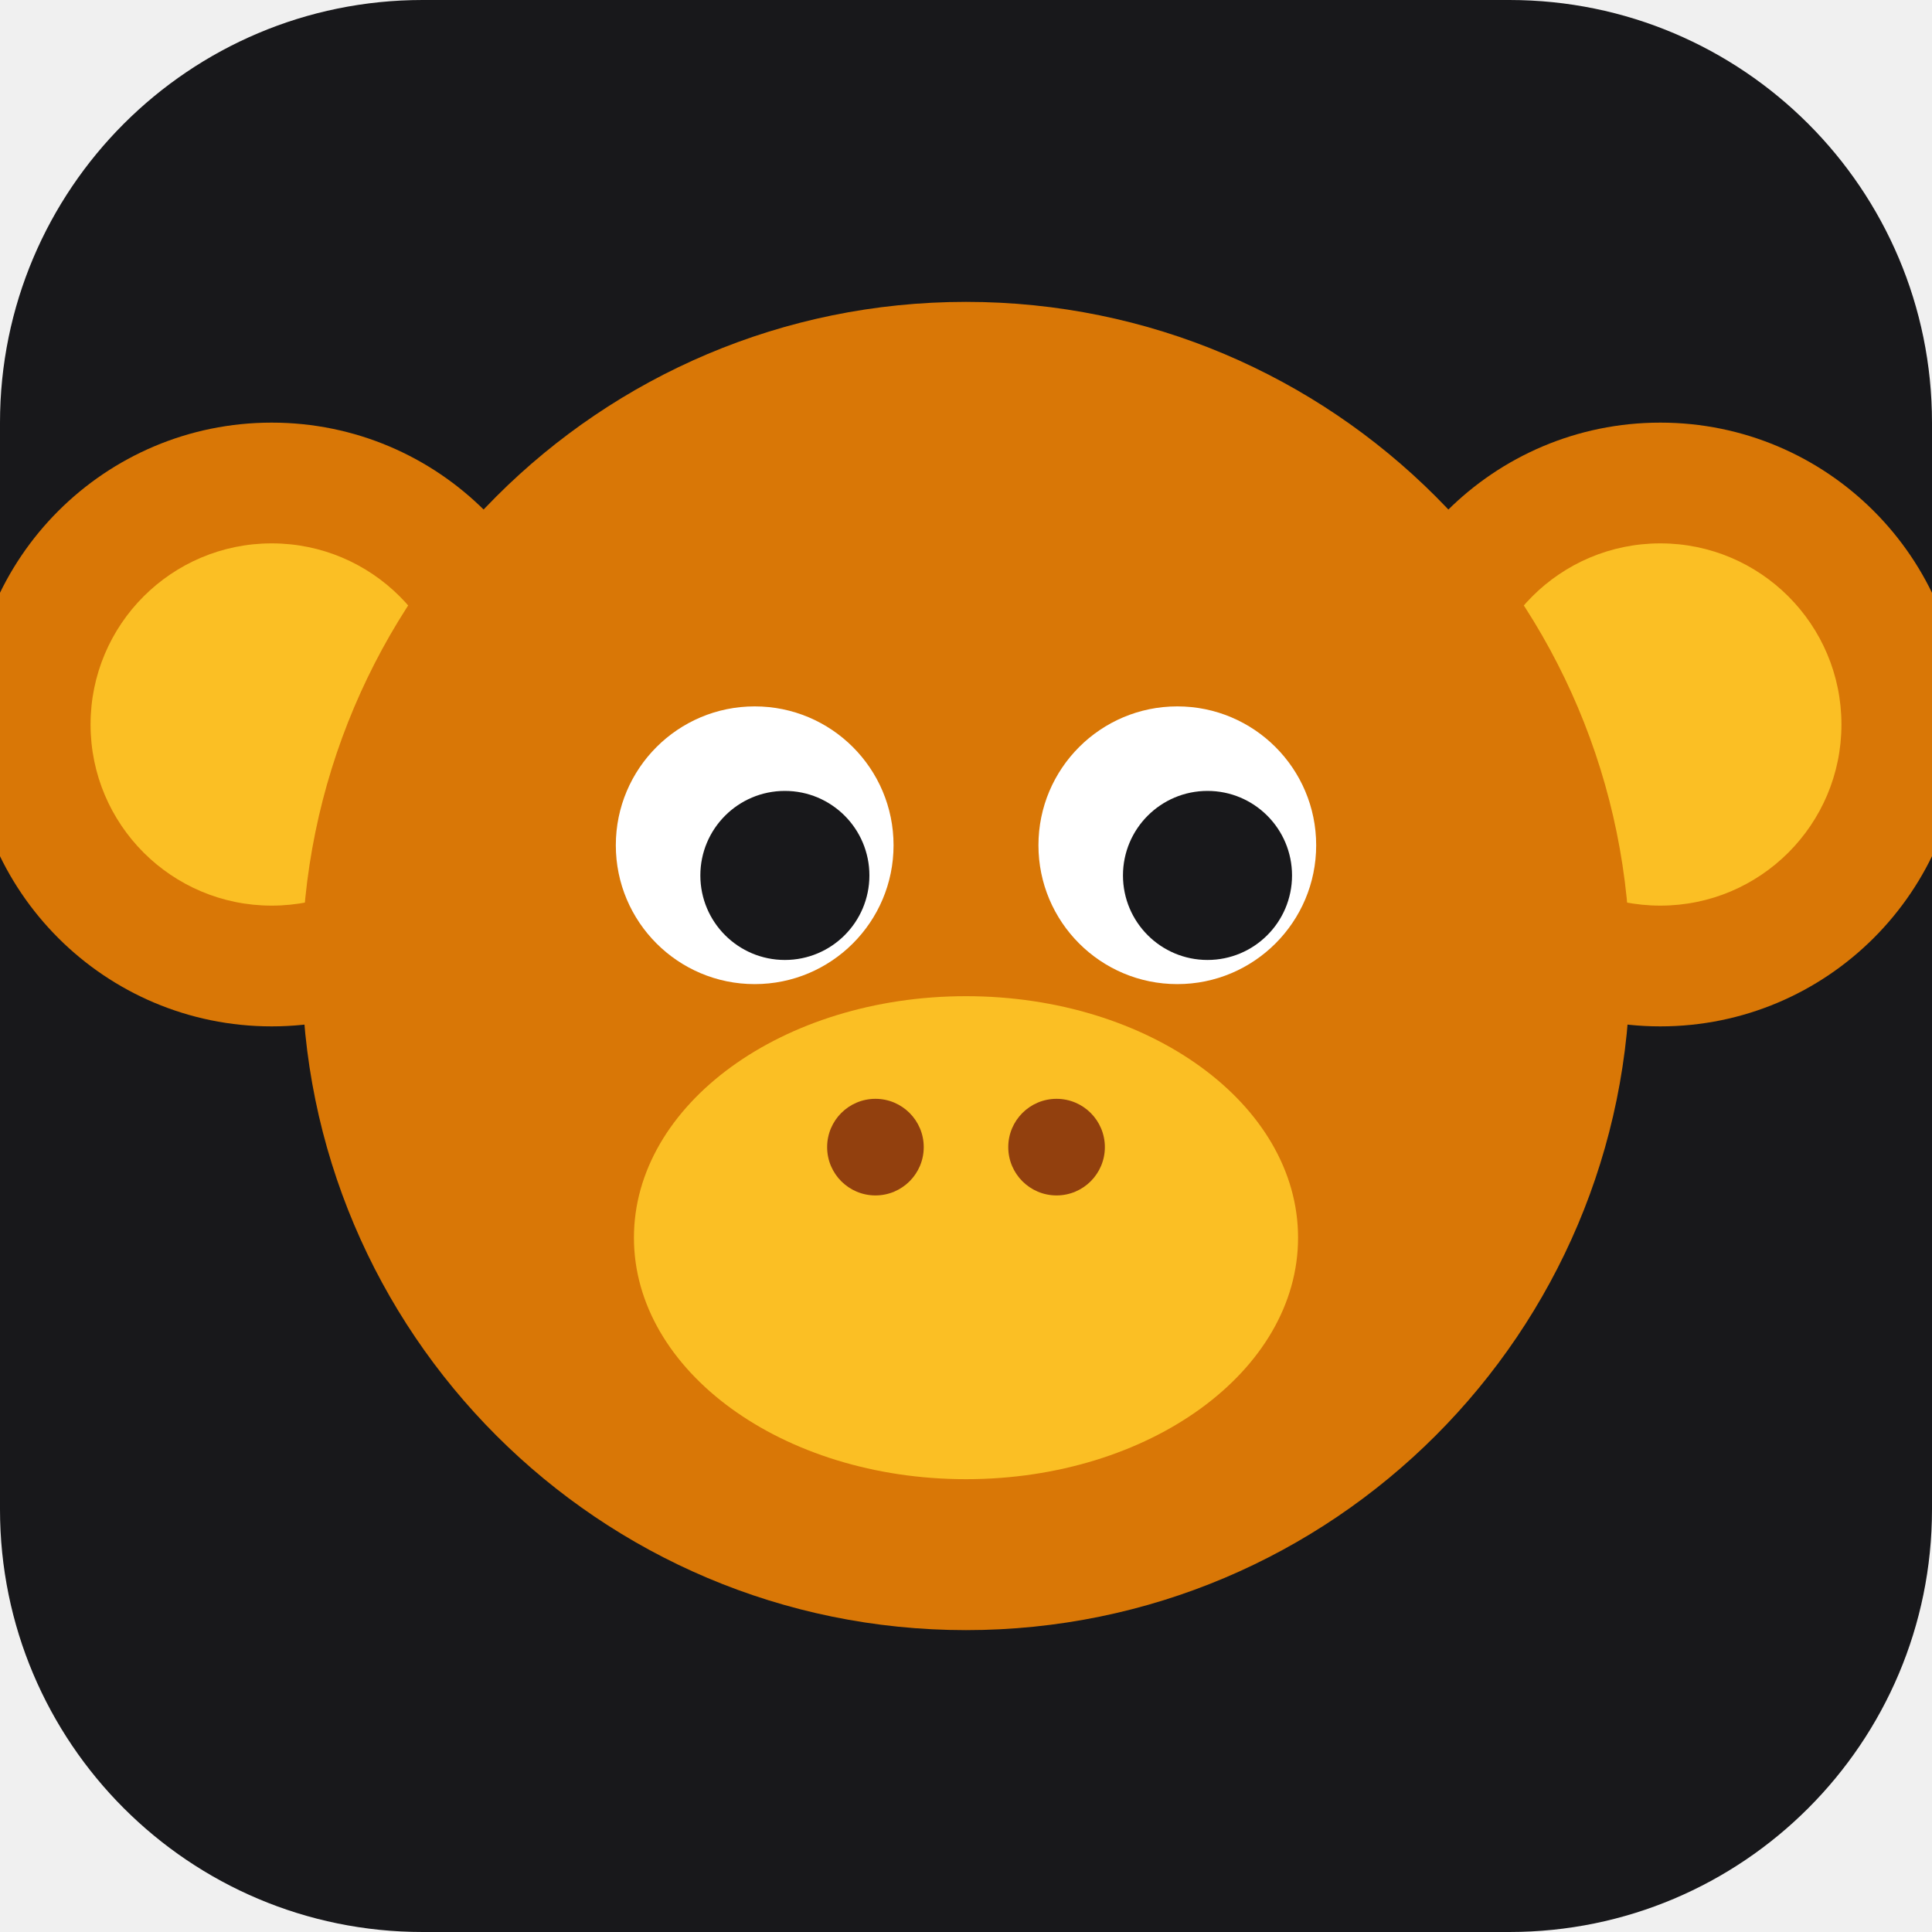
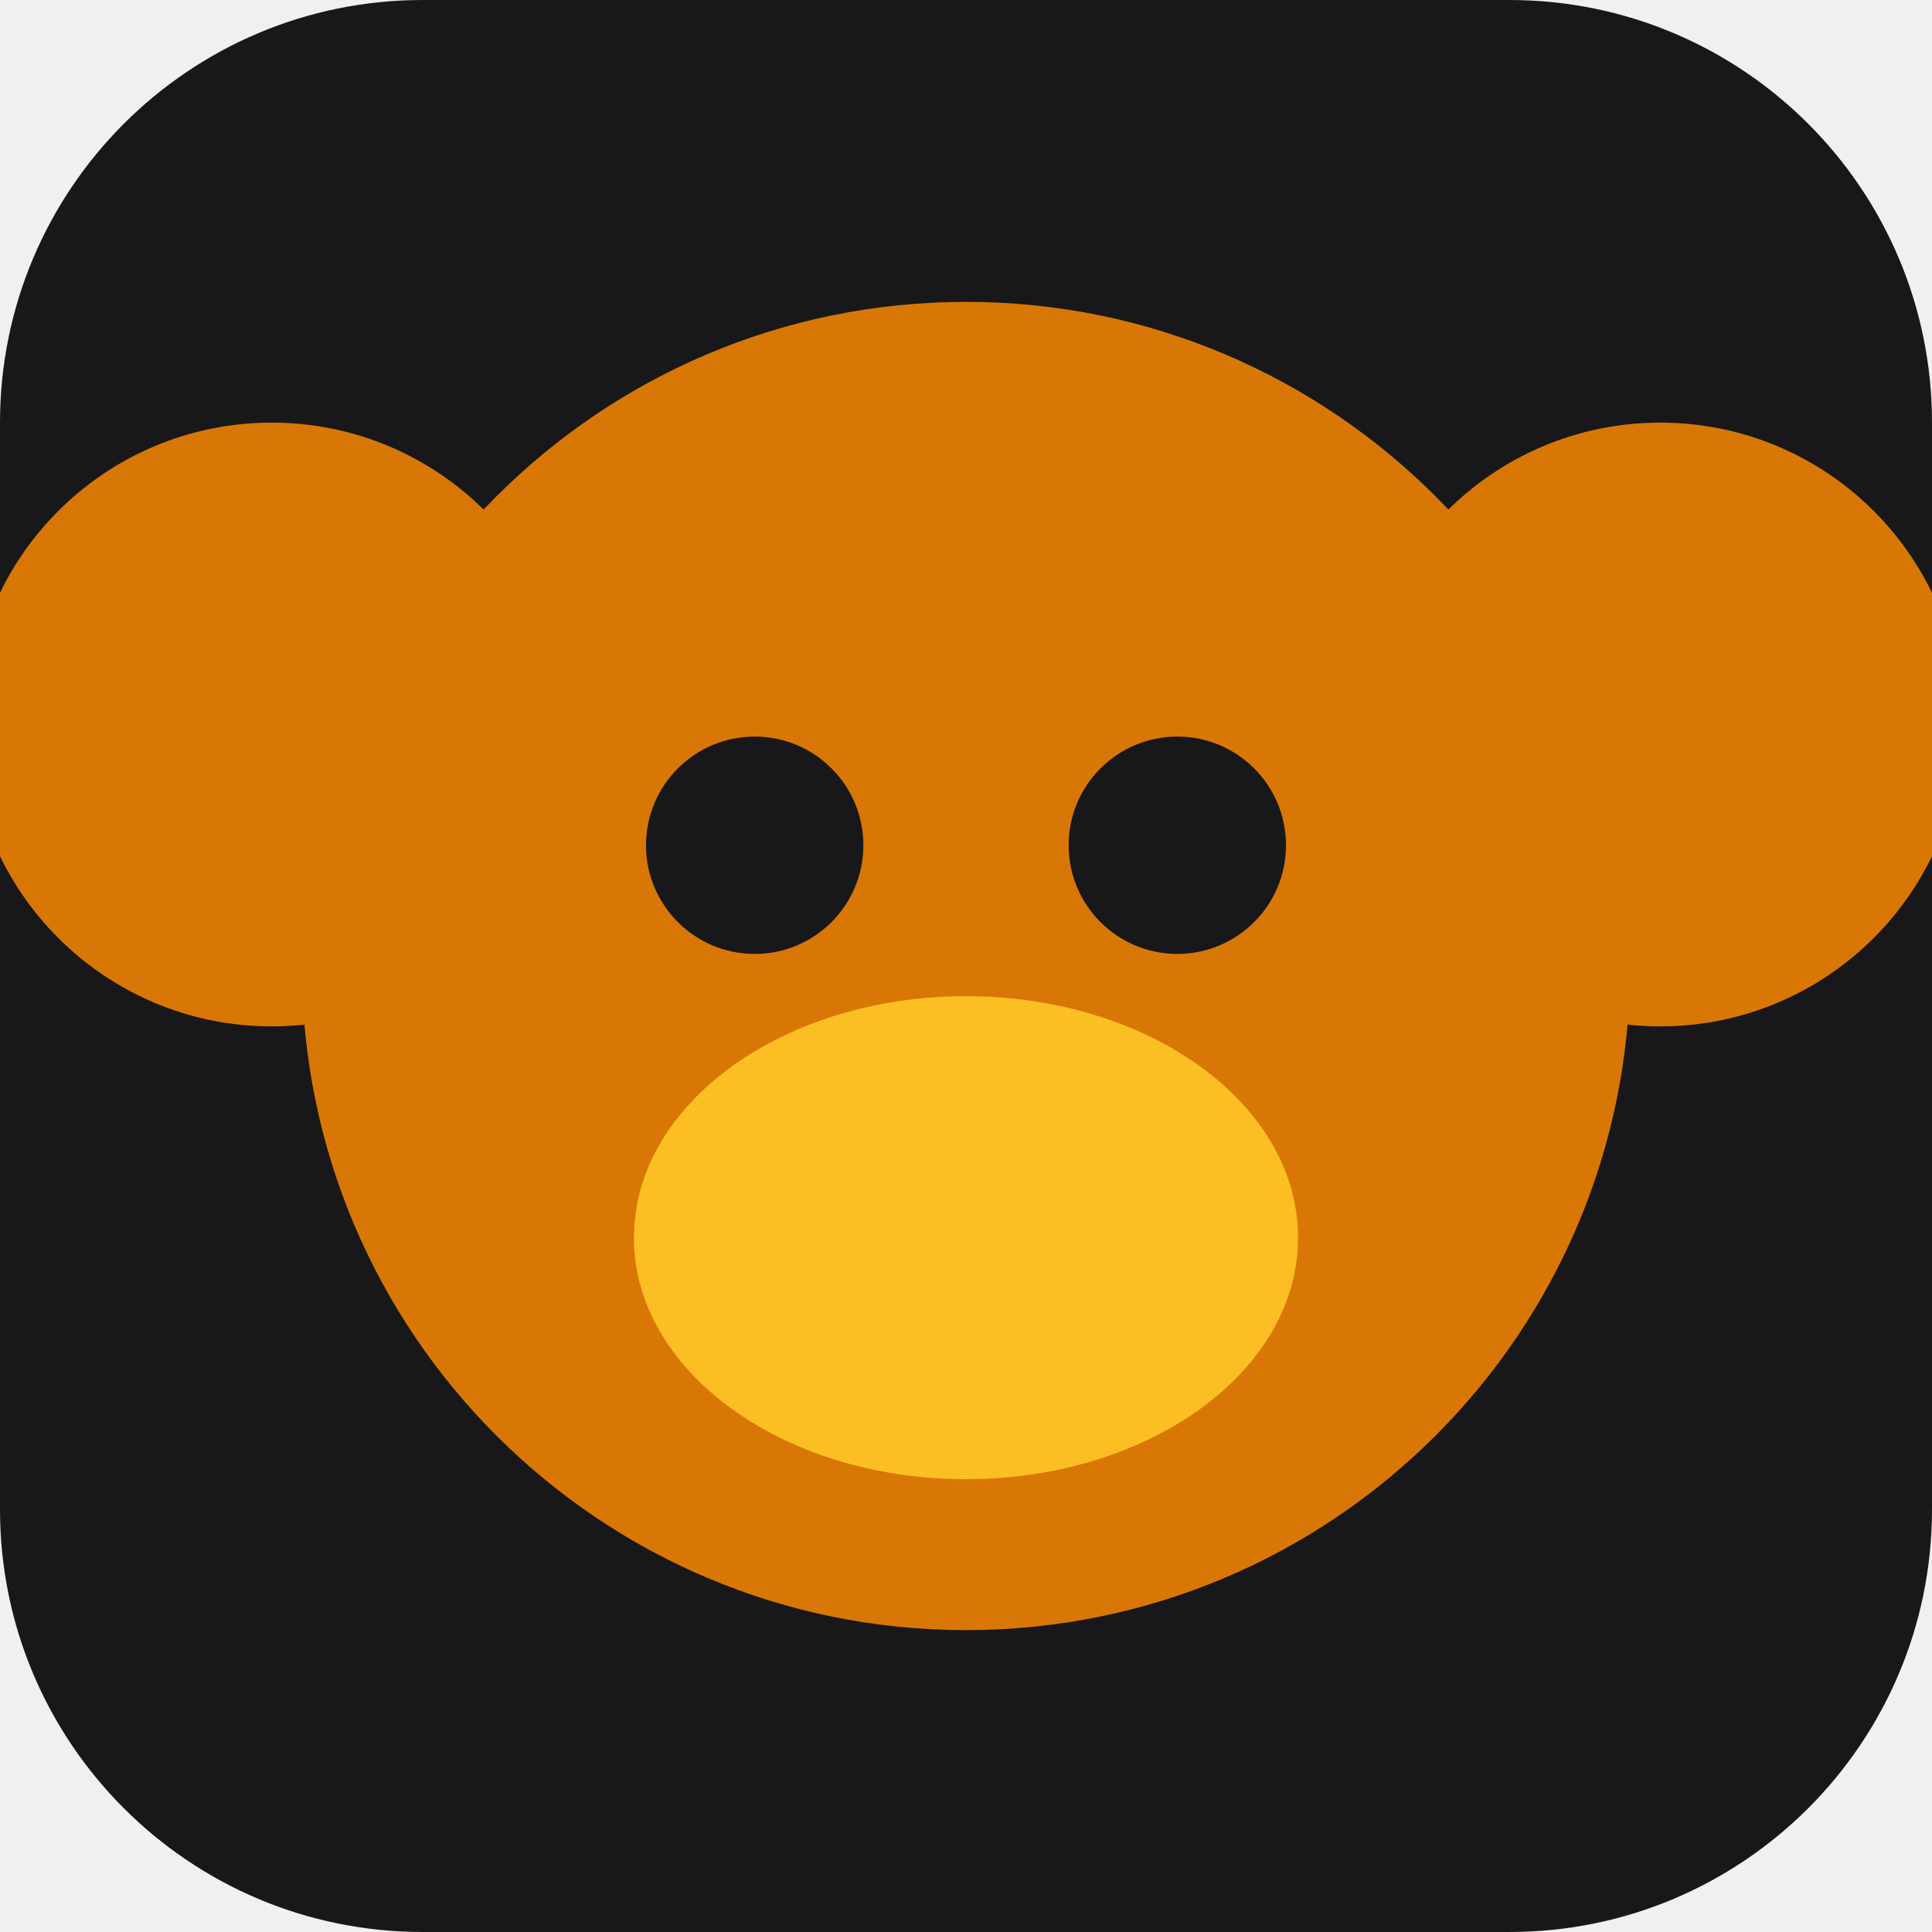
<svg xmlns="http://www.w3.org/2000/svg" viewBox="0 0 32 32">
  <rect width="32" height="32" rx="7" fill="#18181b" />
  <circle cx="4.5" cy="12" r="5" fill="#d97706" />
-   <circle cx="4.5" cy="12" r="3" fill="#fbbf24" />
  <circle cx="27.5" cy="12" r="5" fill="#d97706" />
-   <circle cx="27.5" cy="12" r="3" fill="#fbbf24" />
  <circle cx="16" cy="16" r="11" fill="#d97706" />
  <ellipse cx="16" cy="20.5" rx="5.5" ry="4" fill="#fbbf24" />
-   <circle cx="12.5" cy="14" r="2.3" fill="white" />
-   <circle cx="19.5" cy="14" r="2.3" fill="white" />
-   <circle cx="13" cy="14.5" r="1.4" fill="#18181b" />
-   <circle cx="20" cy="14.5" r="1.4" fill="#18181b" />
-   <circle cx="14.5" cy="19" r="0.8" fill="#92400e" />
-   <circle cx="17.5" cy="19" r="0.8" fill="#92400e" />
+   <circle cx="12.5" cy="14" r="1.8" fill="#18181b" />
+   <circle cx="19.5" cy="14" r="1.8" fill="#18181b" />
</svg>
